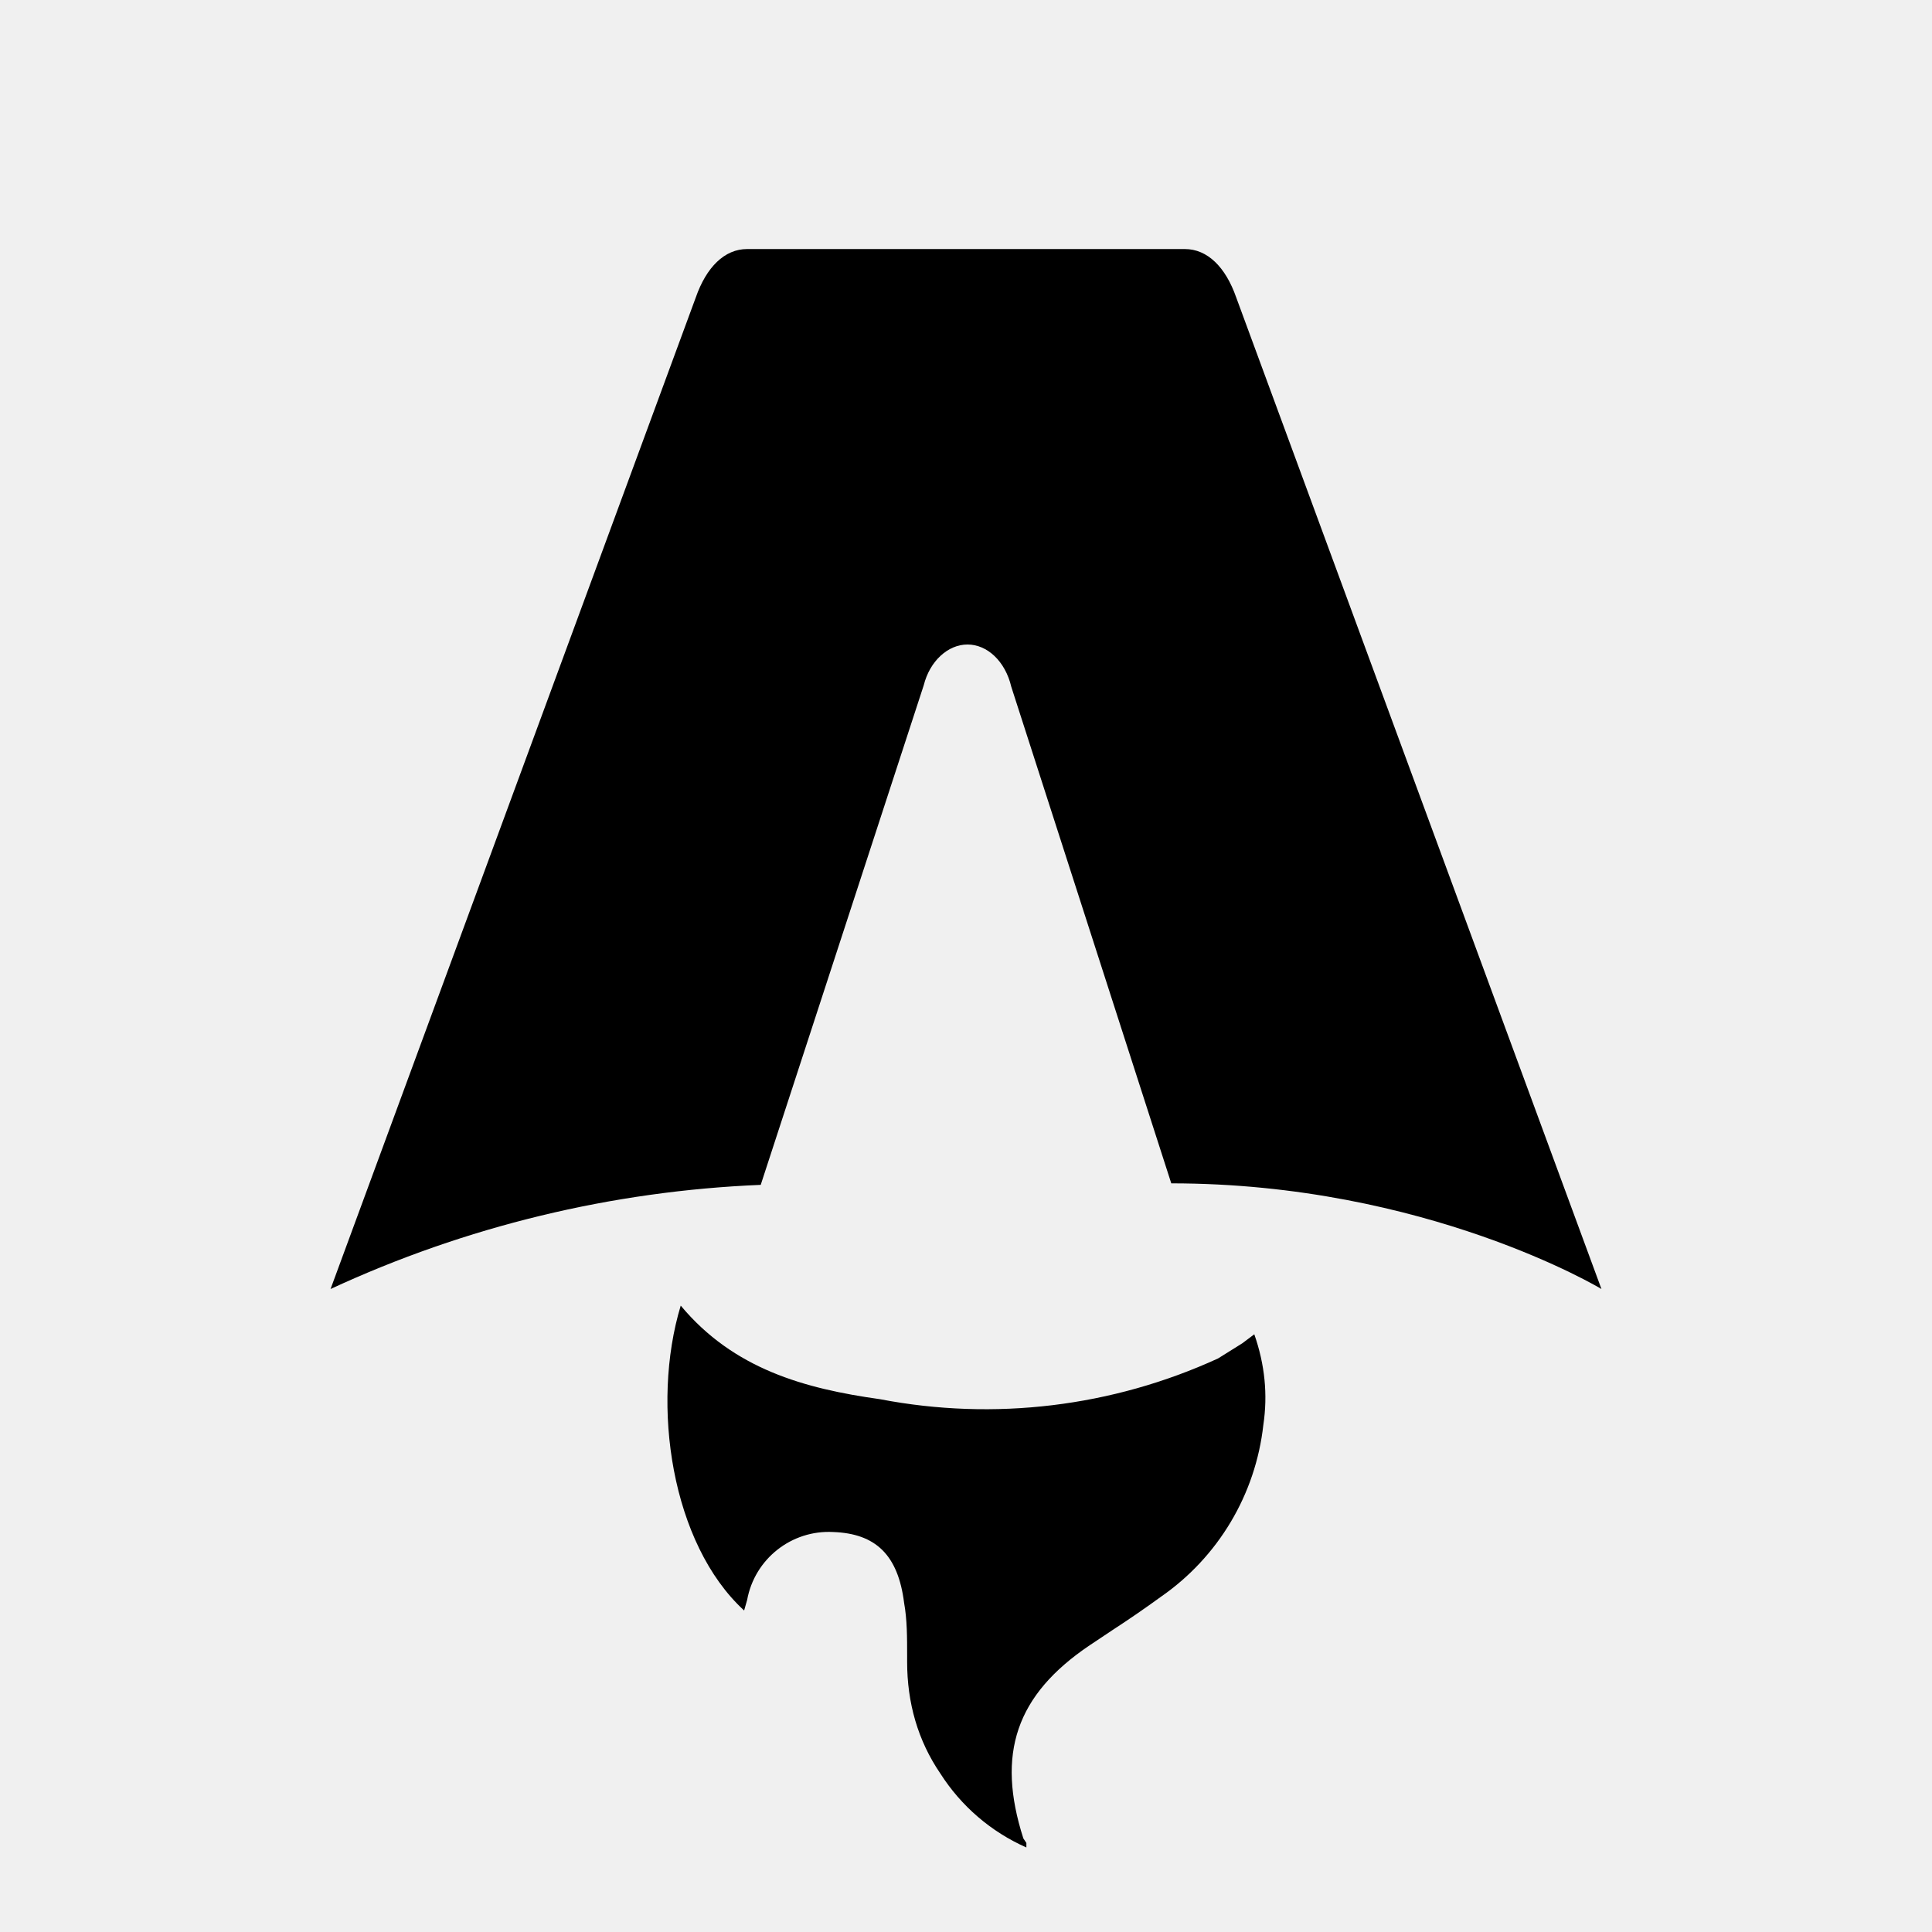
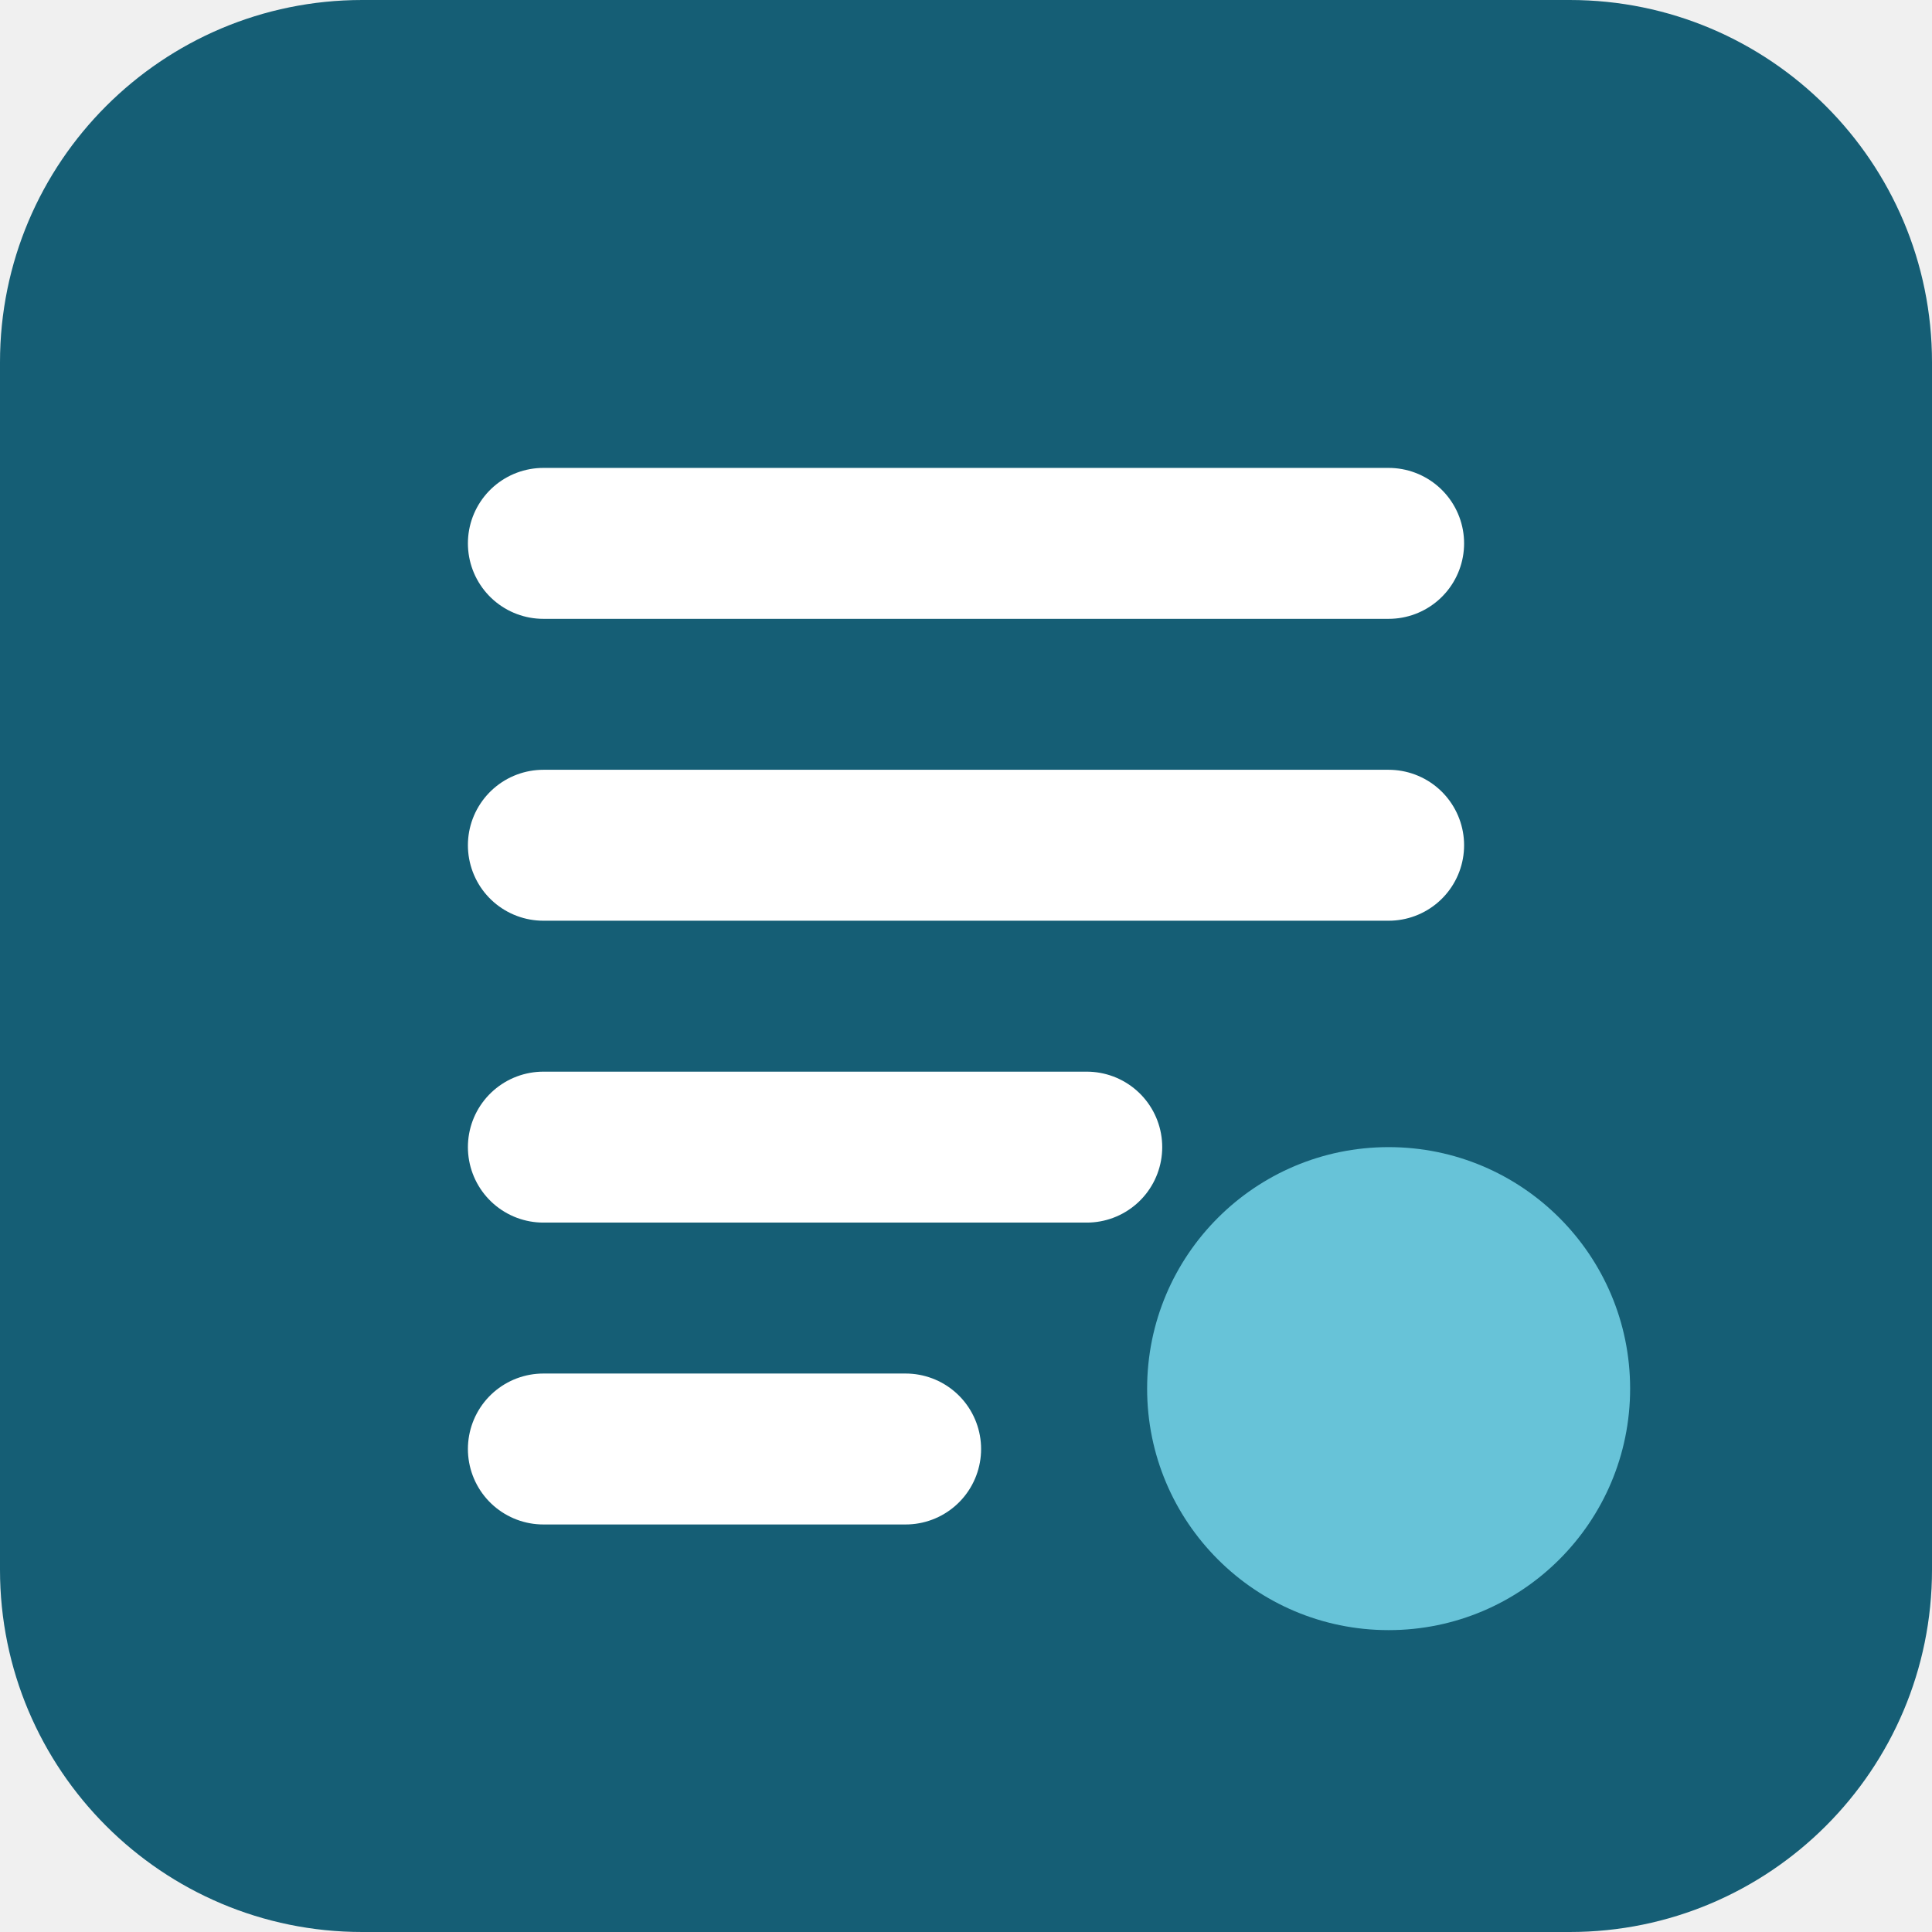
- <svg xmlns="http://www.w3.org/2000/svg" fill="none" viewBox="0 0 128 128">
-   <path d="M50.4 78.5a75.1 75.1 0 0 0-28.5 6.9l24.2-65.7c.7-2 1.9-3.2 3.4-3.2h29c1.5 0 2.7 1.2 3.4 3.2l24.2 65.7s-11.6-7-28.5-7L67 45.5c-.4-1.7-1.6-2.8-2.9-2.8-1.3 0-2.5 1.1-2.9 2.7L50.4 78.5Zm-1.1 28.2Zm-4.2-20.2c-2 6.6-.6 15.8 4.2 20.2a17.5 17.5 0 0 1 .2-.7 5.5 5.5 0 0 1 5.7-4.5c2.8.1 4.3 1.5 4.7 4.7.2 1.1.2 2.3.2 3.5v.4c0 2.7.7 5.2 2.2 7.4a13 13 0 0 0 5.7 4.9v-.3l-.2-.3c-1.8-5.6-.5-9.5 4.4-12.8l1.5-1a73 73 0 0 0 3.2-2.2 16 16 0 0 0 6.8-11.4c.3-2 .1-4-.6-6l-.8.6-1.6 1a37 37 0 0 1-22.4 2.7c-5-.7-9.7-2-13.2-6.2Z" />
-   <style>
-         path { fill: #000; }
-         @media (prefers-color-scheme: dark) {
-             path { fill: #FFF; }
-         }
-     </style>
+ <svg xmlns="http://www.w3.org/2000/svg" viewBox="0 0 32 32">
+   <rect width="32" height="32" rx="6" fill="#155e75" />
+   <path d="M9 9h14M9 14h14M9 19h9M9 24h6" stroke="#fff" stroke-width="2.5" stroke-linecap="round" />
+   <circle cx="23" cy="23" r="4" fill="#67c3d8" />
</svg>
